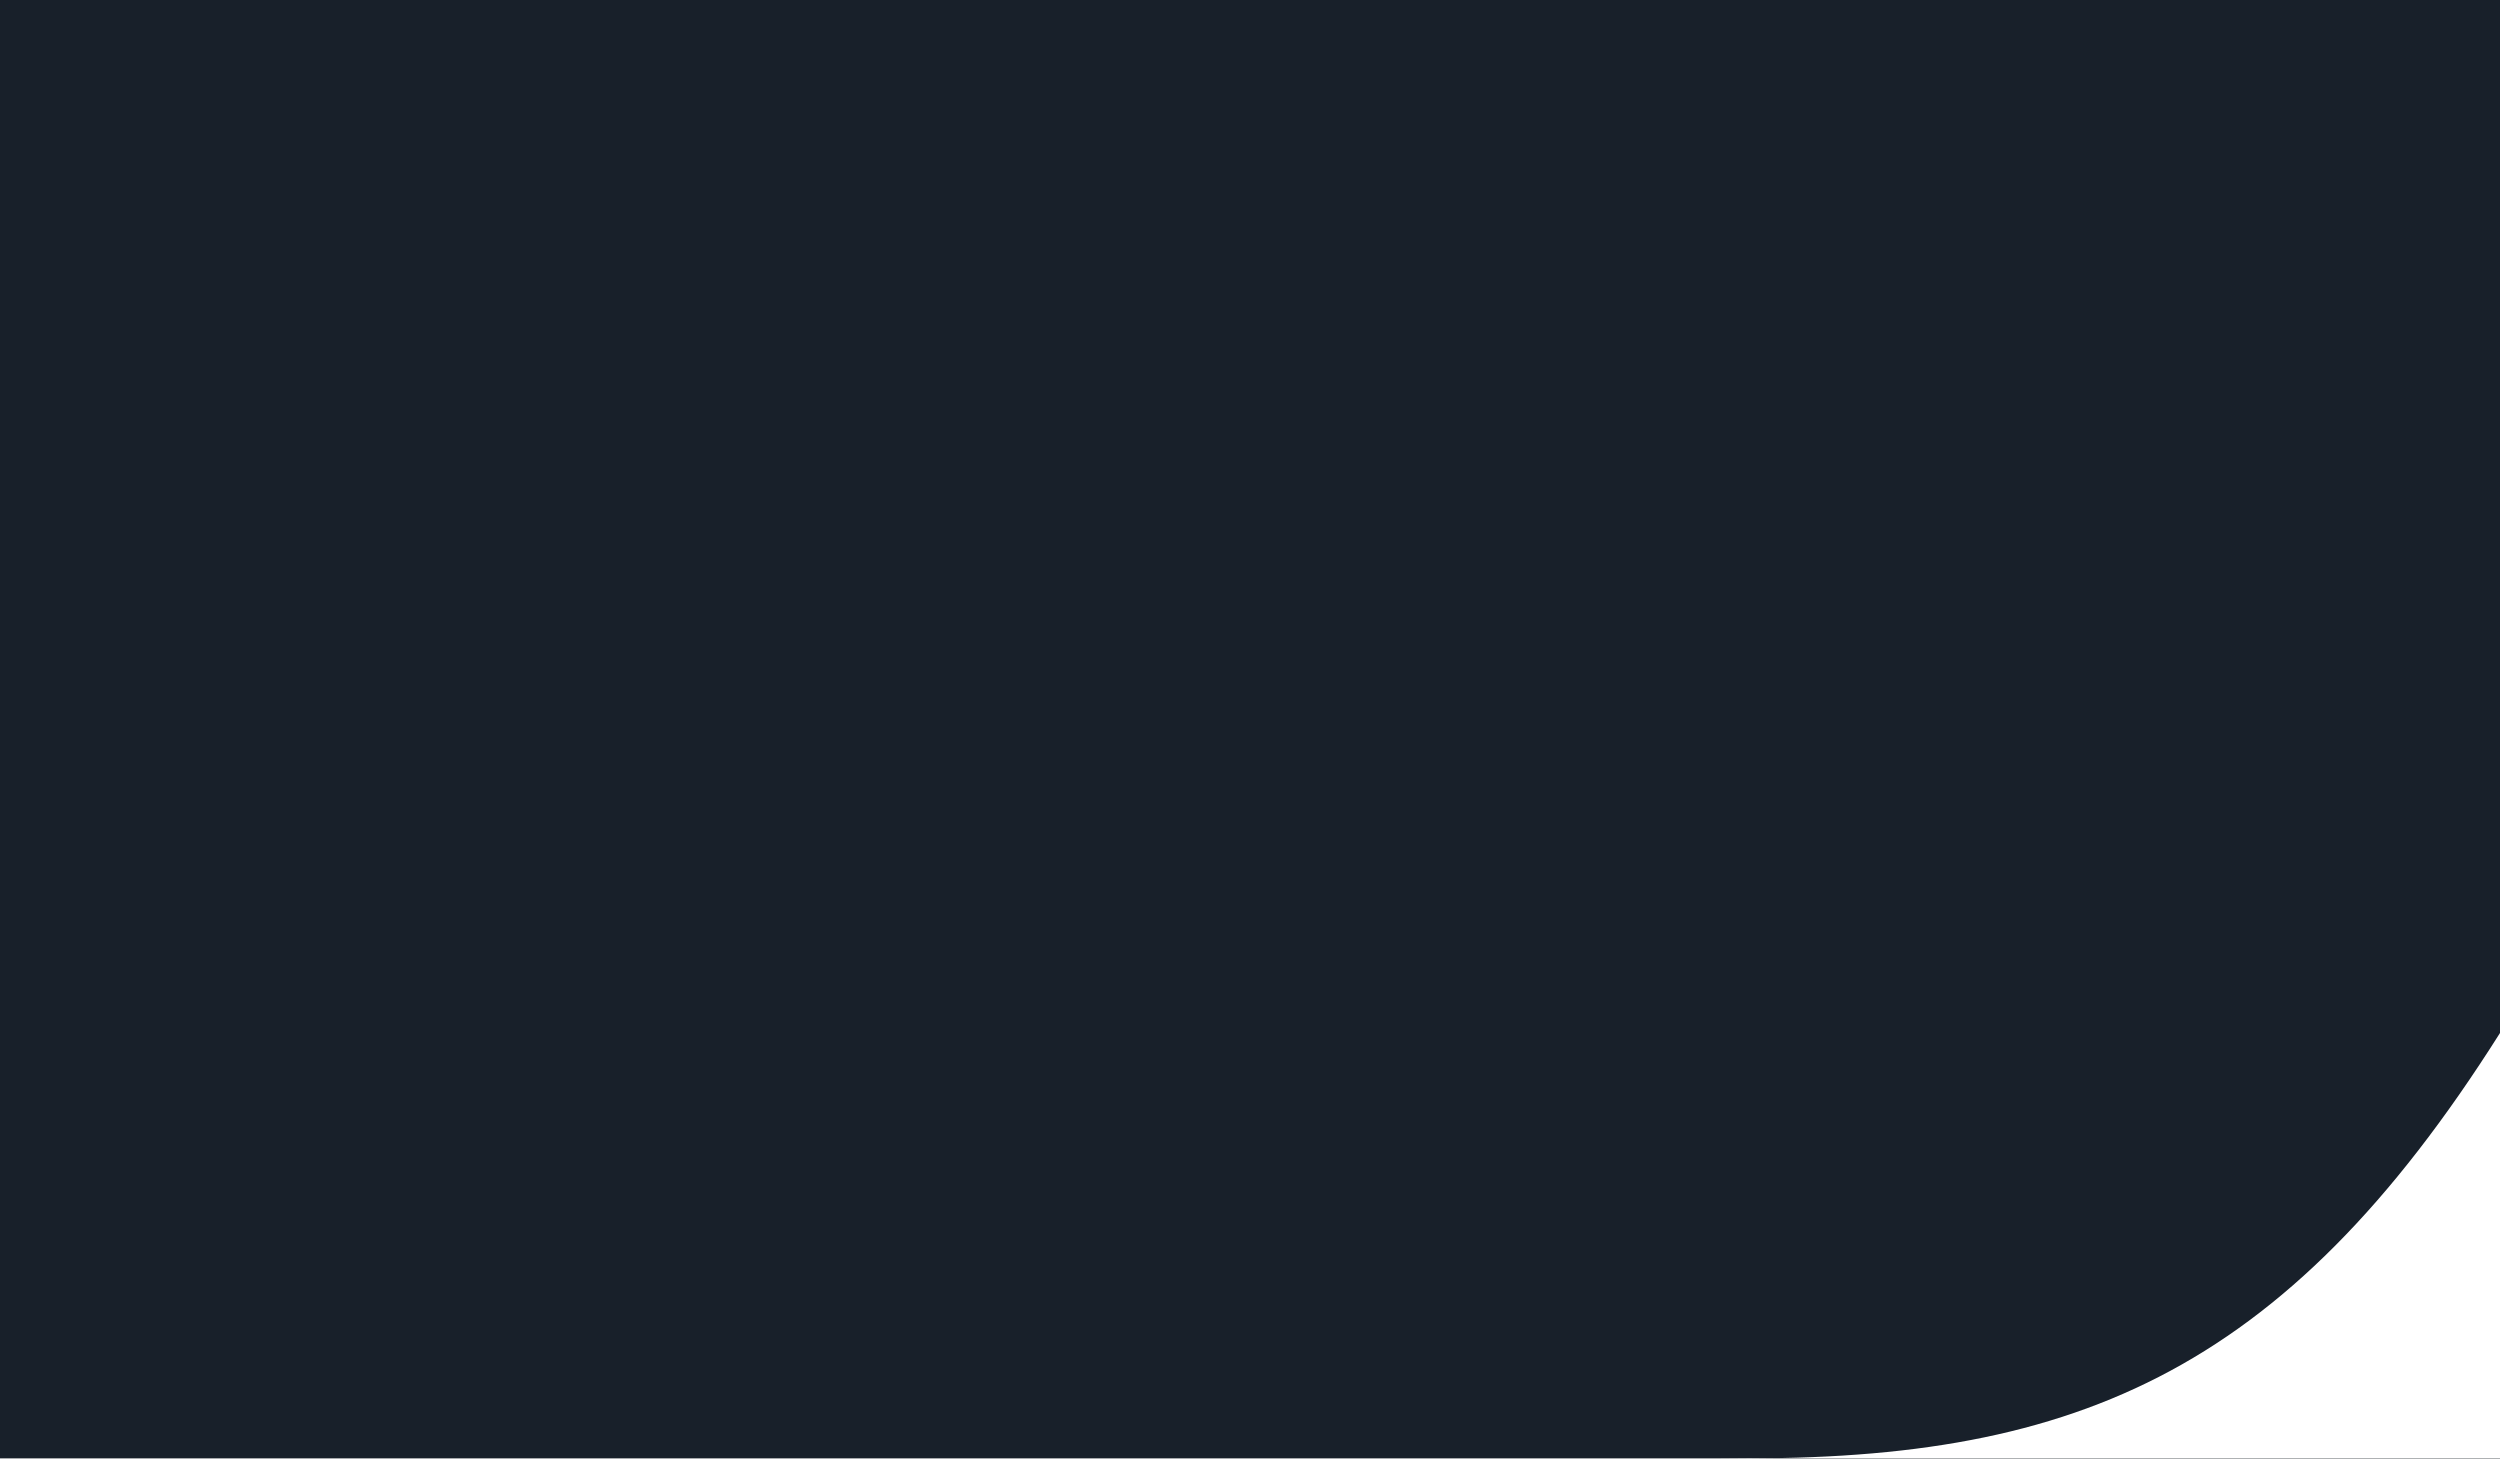
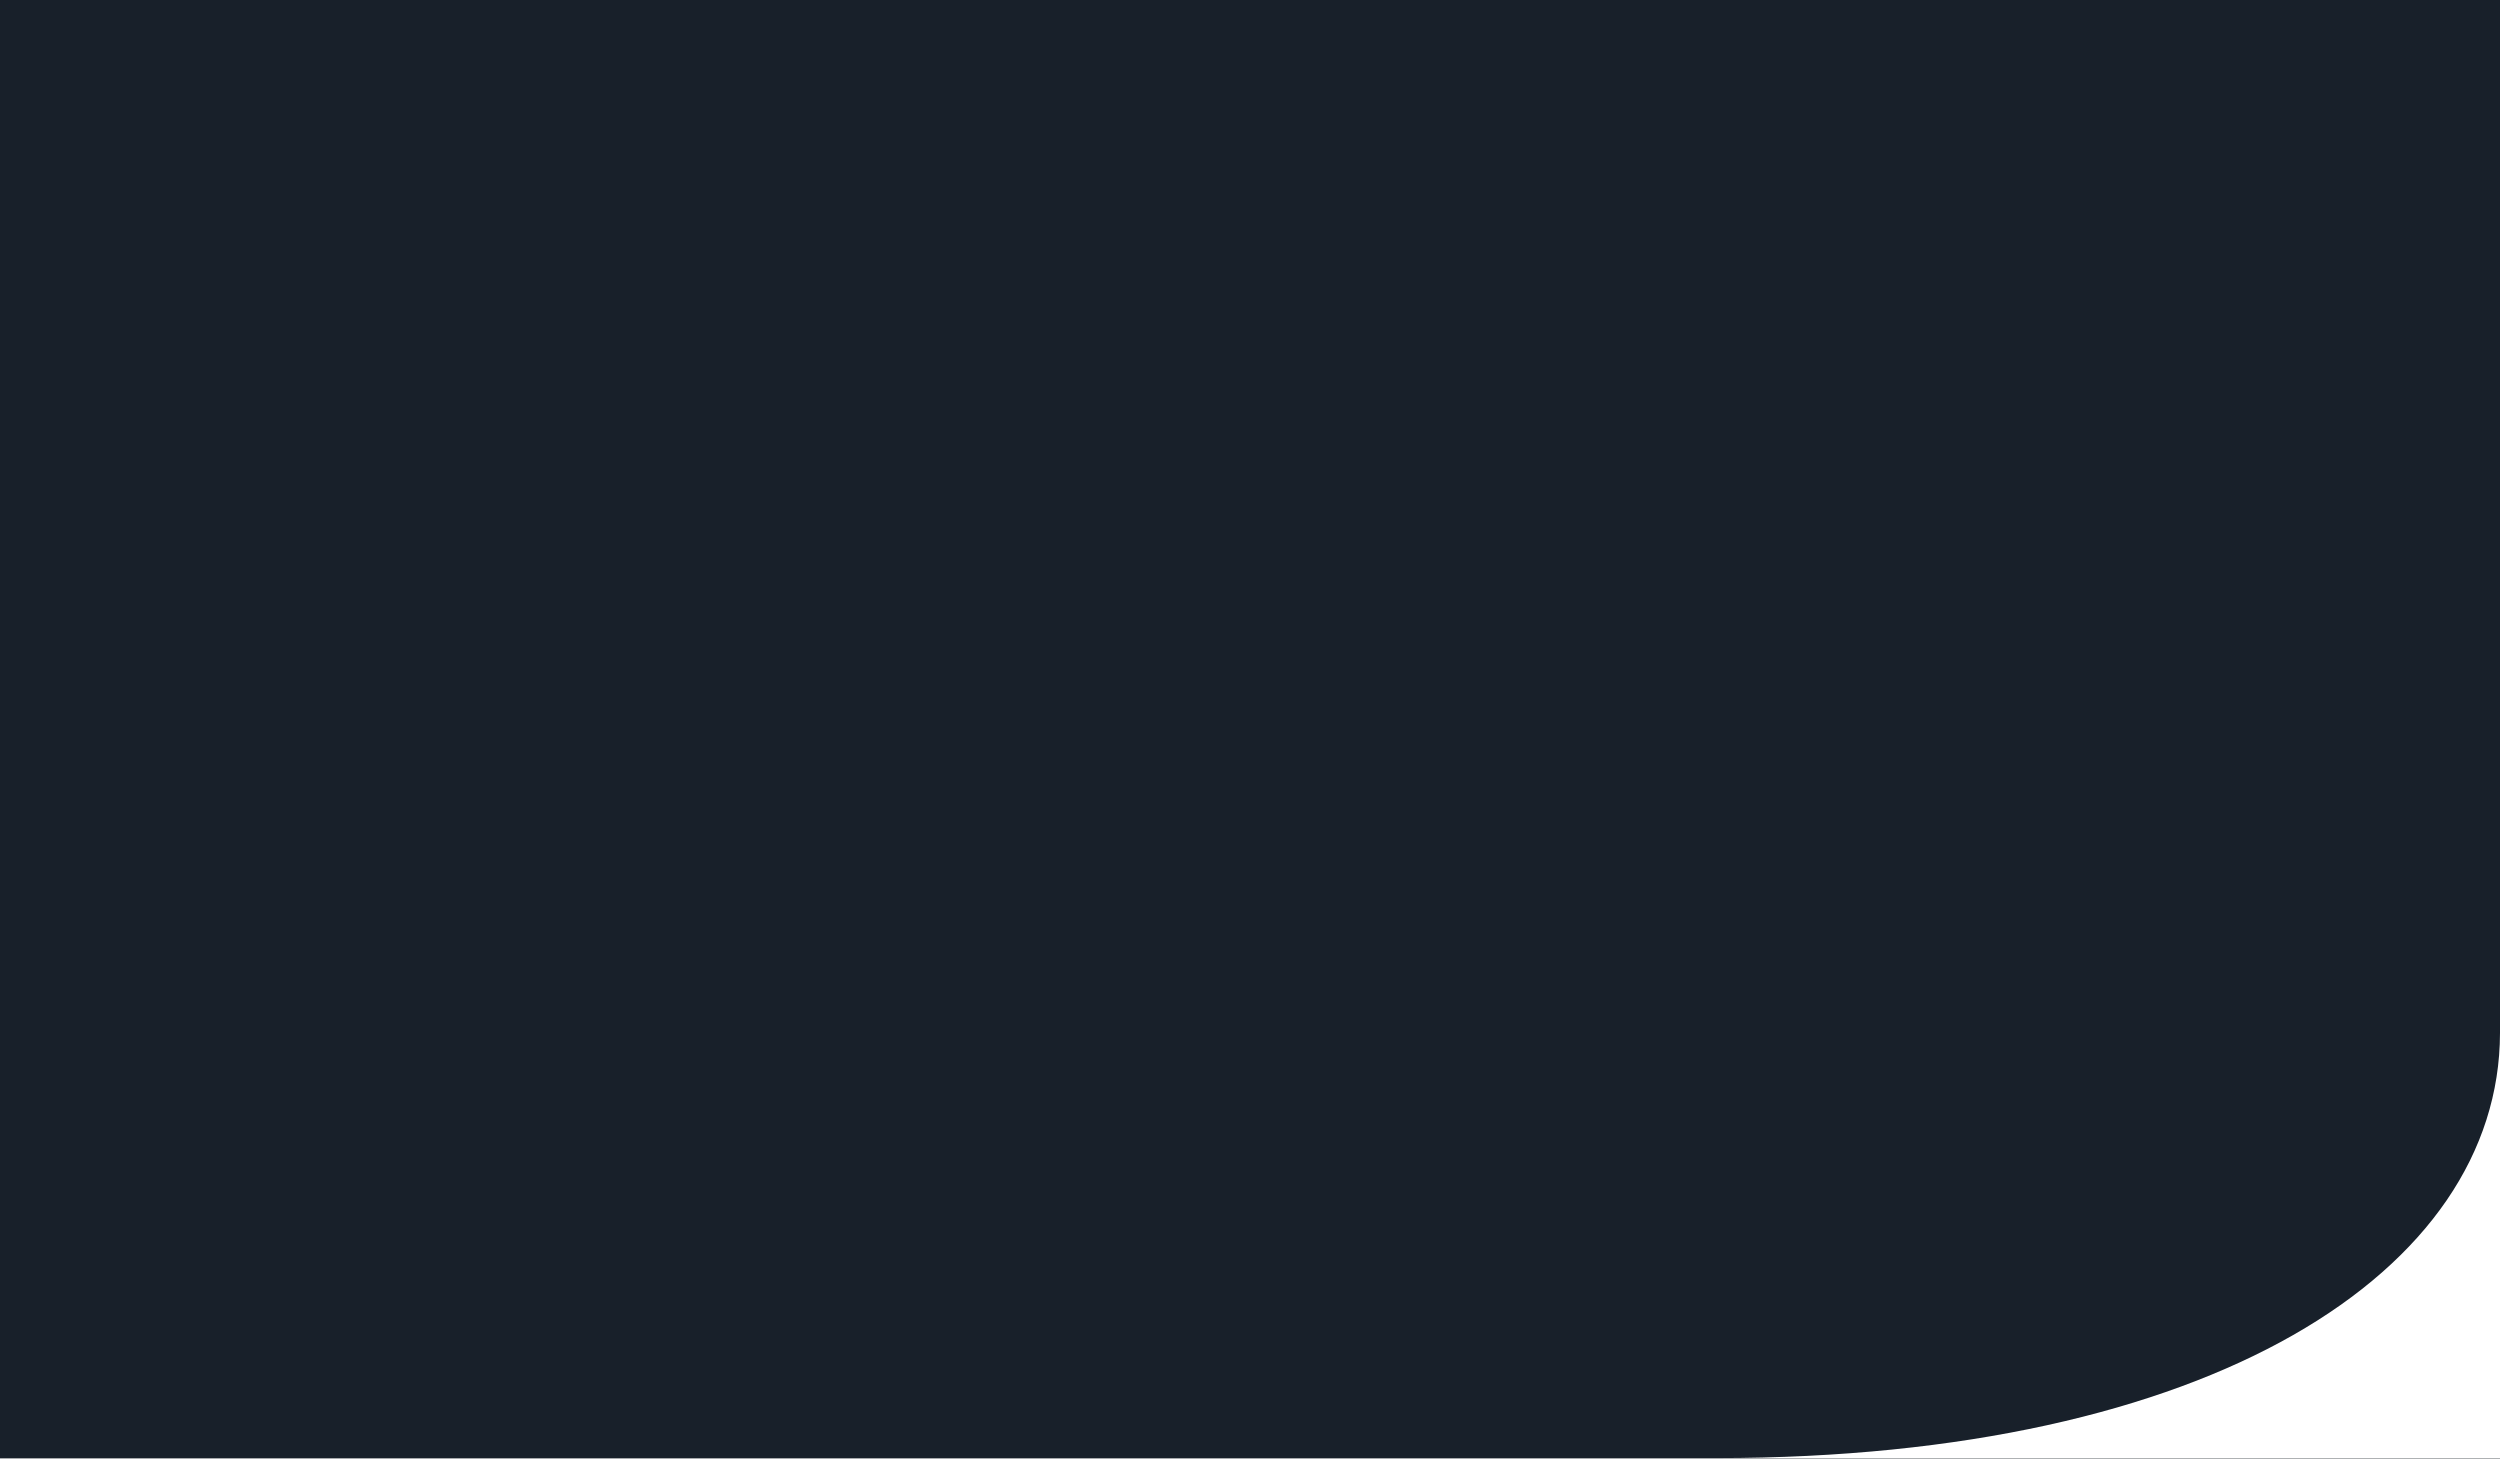
<svg xmlns="http://www.w3.org/2000/svg" width="1440px" height="840px" viewBox="0 0 1440 840" version="1.1">
  <g id="Page-1" stroke="none" stroke-width="1" fill="none" fill-rule="evenodd">
-     <rect id="Rectangle" fill="#18202A" x="0" y="0" width="1440" height="840" />
-     <path d="M1440,777.457 L1440,595 C1314.624,793.477 1191.62,843.159 989,839.848 L1440,839.848 L1440,777.457" id="Fill-1" fill="#FFFFFF" />
+     <g id="footer-bg" fill-rule="nonzero">
+       <rect id="Rectangle" fill="#18202A" x="0" y="0" width="1440" height="840" />
+       <path d="M1440,595 C1439.688,732.629 1272.871,839.762 989,839.85 L1440,839.85 L1440,777.457 L1440,595 Z" id="Fill-1" fill="#FFFFFF" />
+     </g>
  </g>
</svg>
